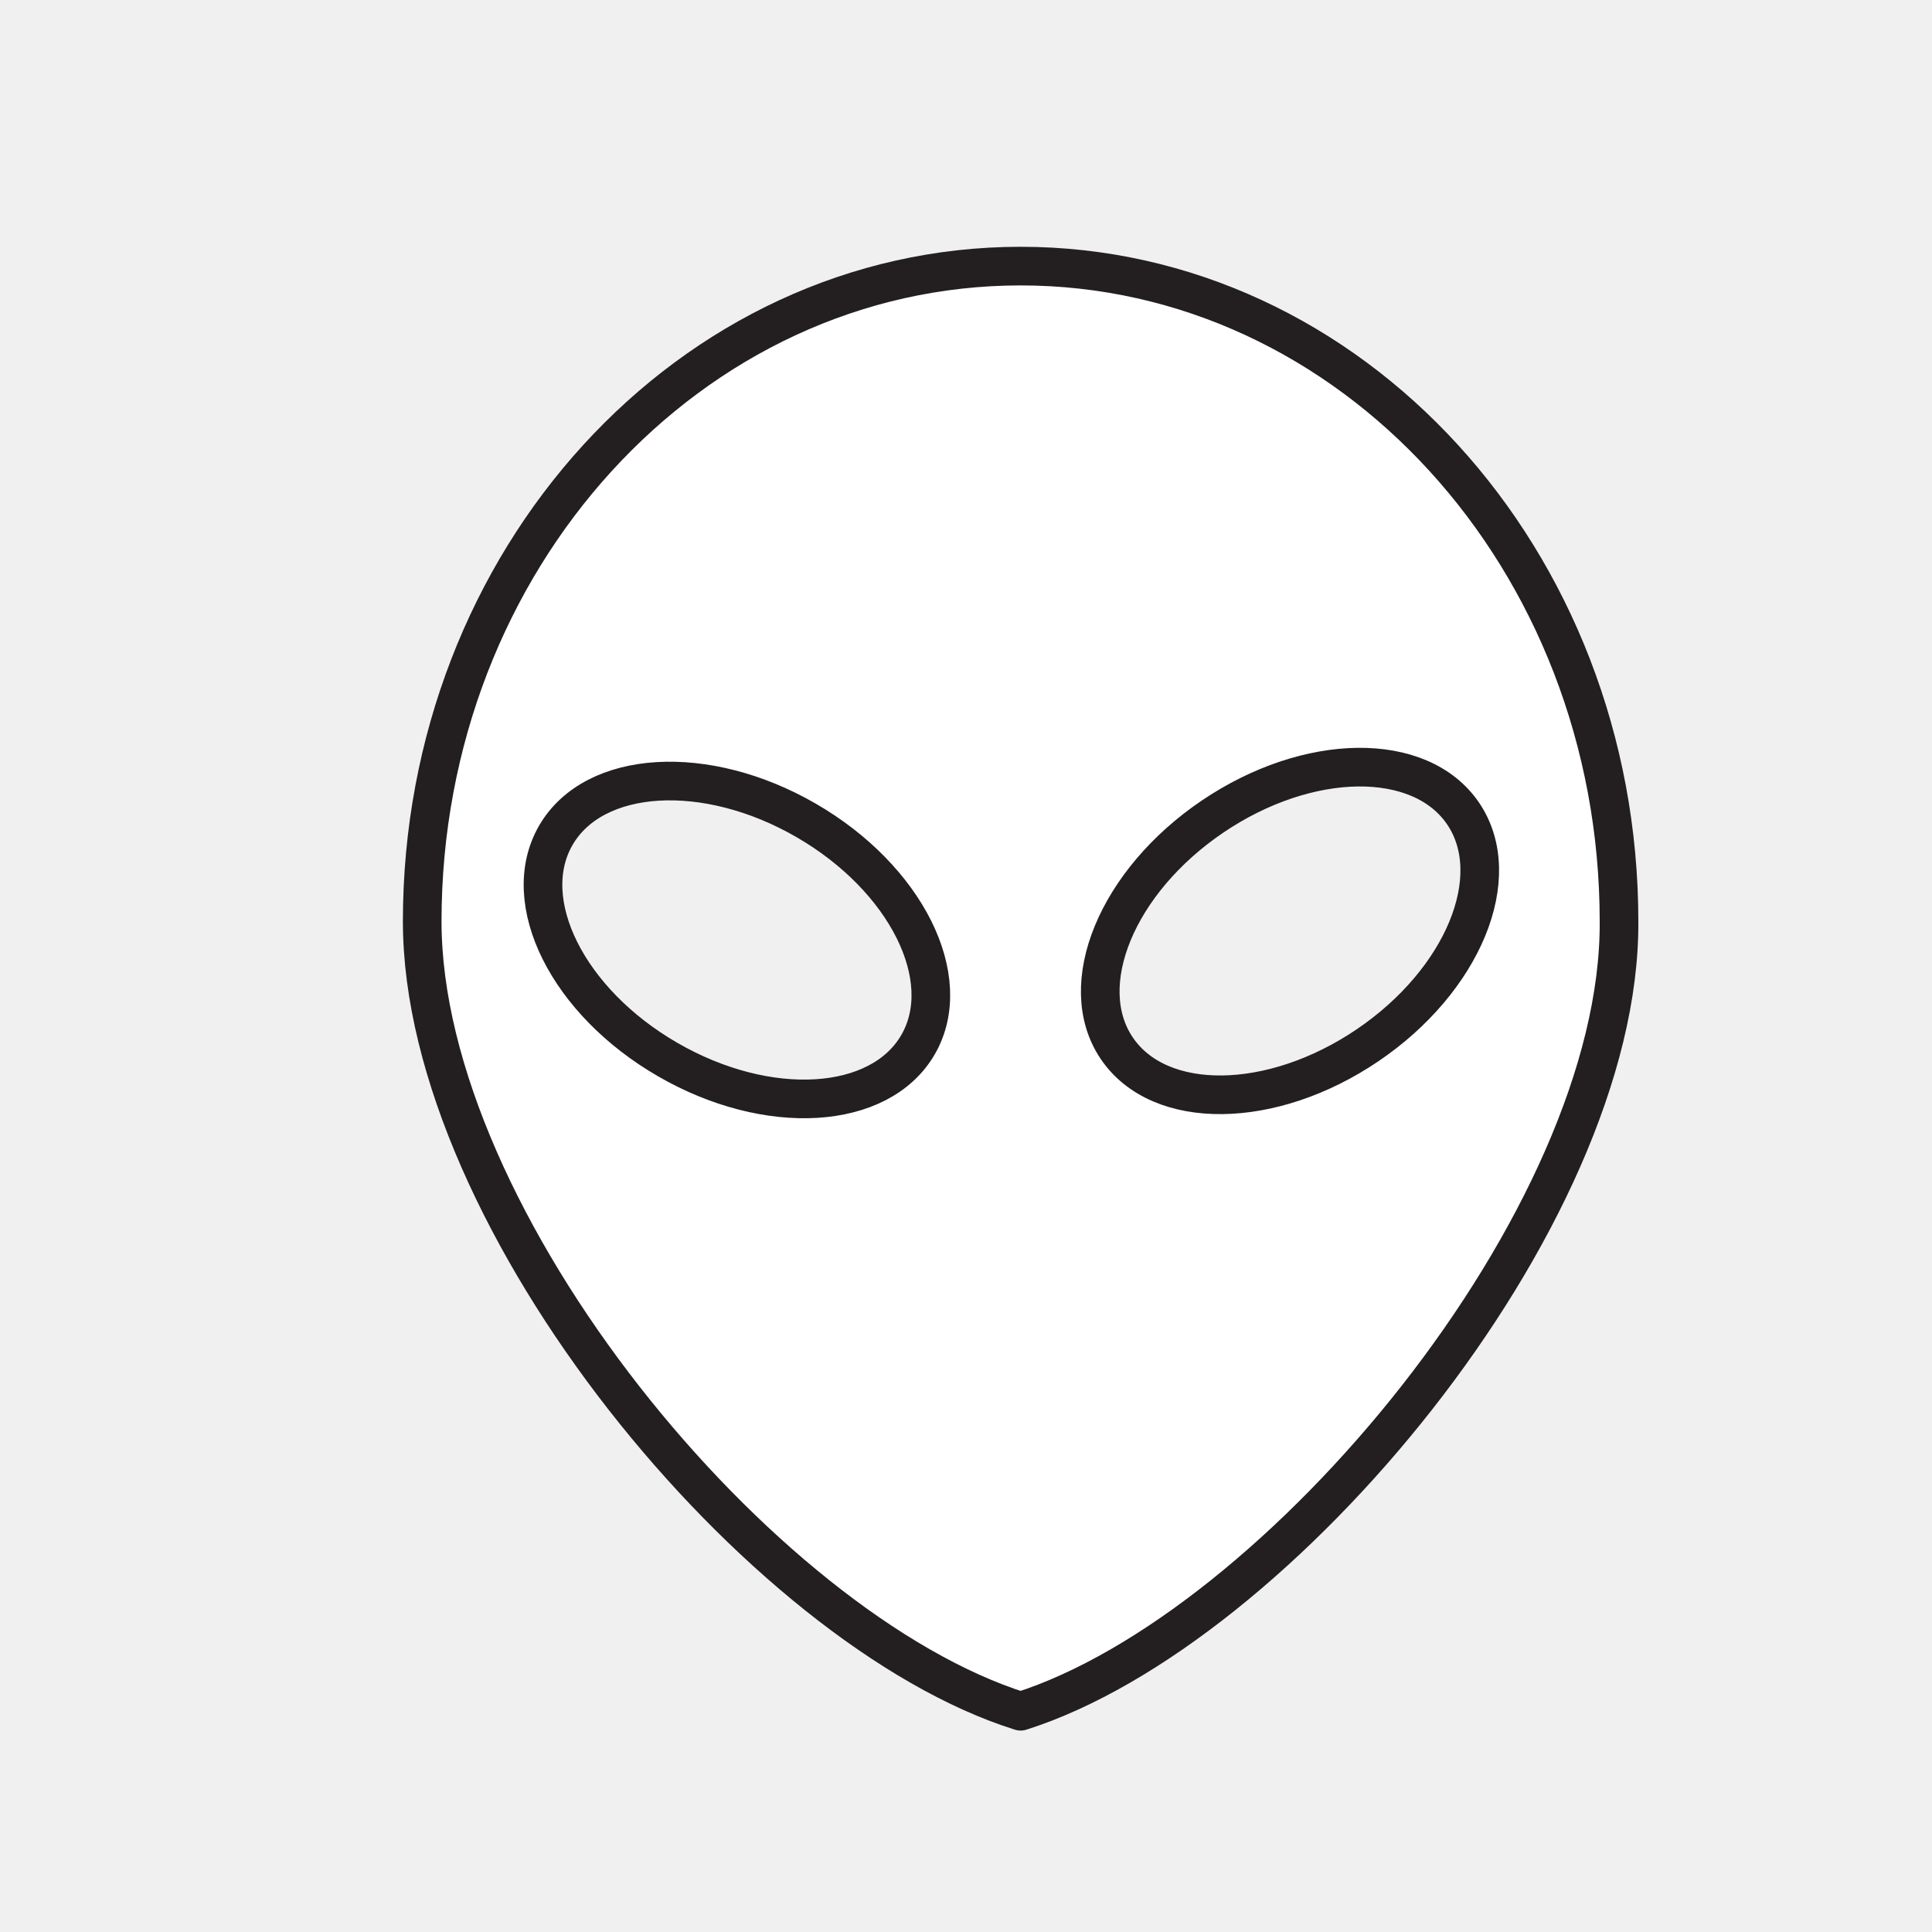
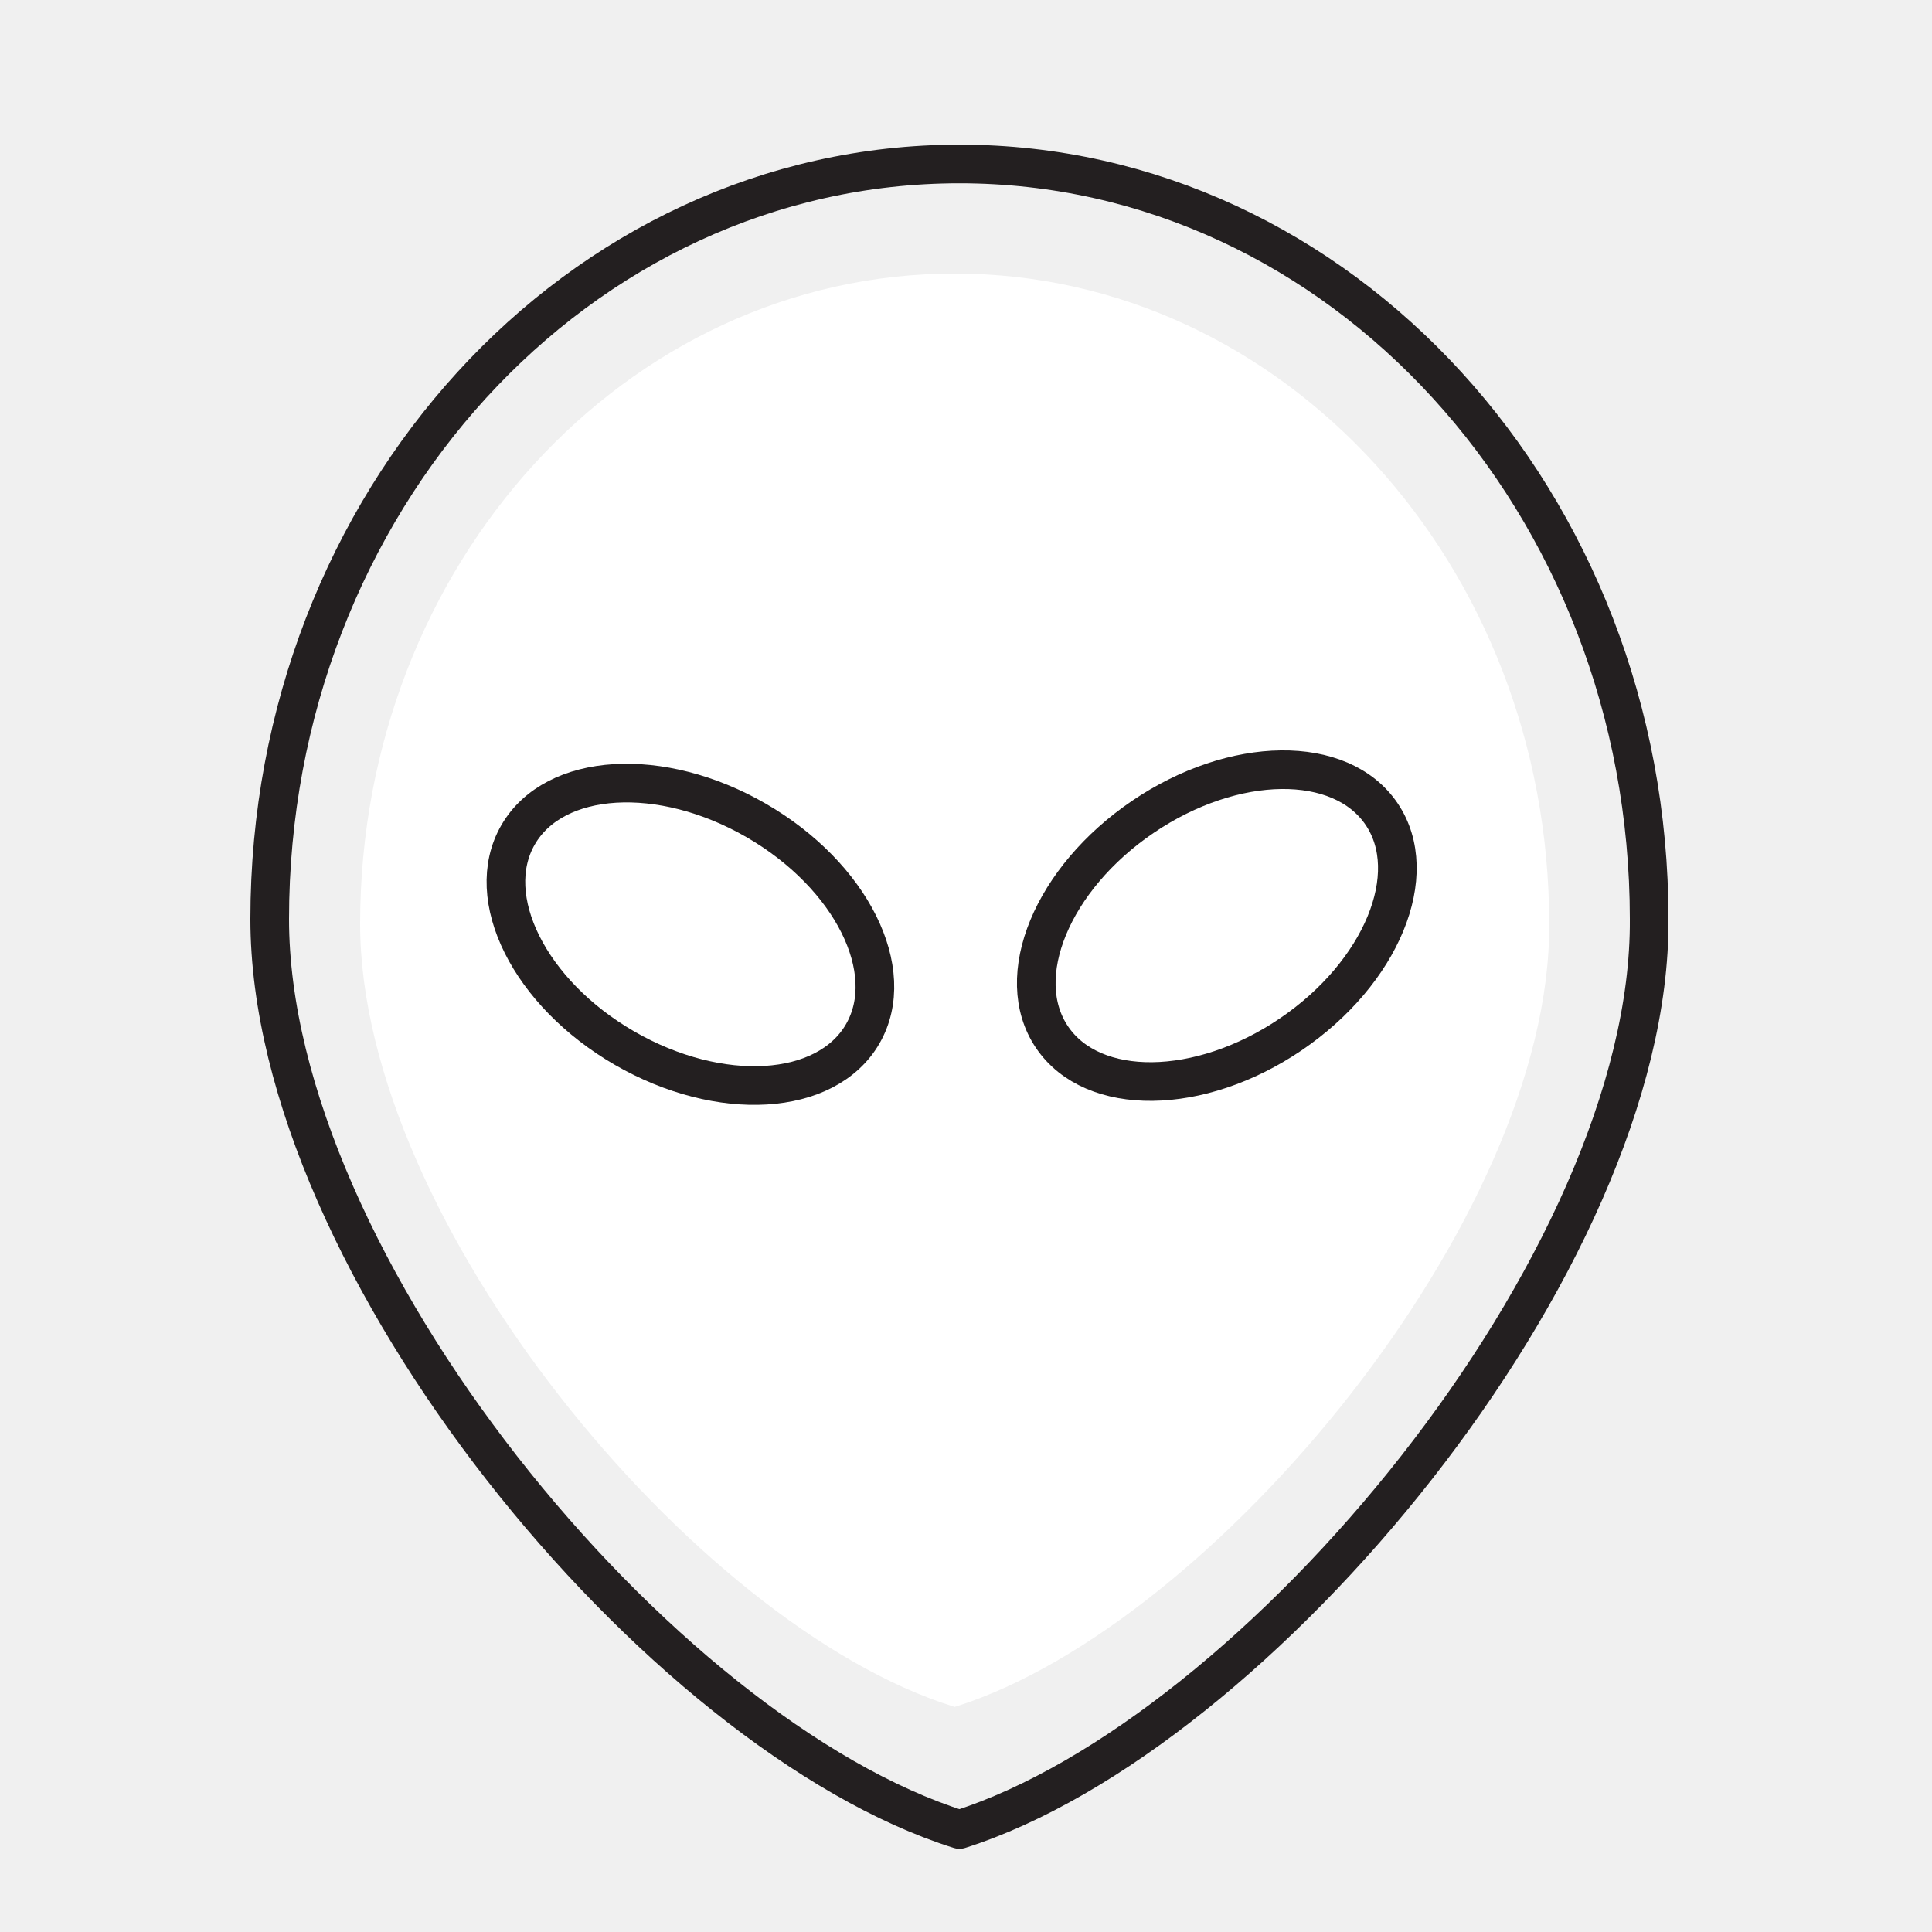
- <svg xmlns="http://www.w3.org/2000/svg" version="1.1" x="0px" y="0px" viewBox="0 0 150 150" style="enable-background:new 0 0 150 150;" xml:space="preserve">
+ <svg xmlns="http://www.w3.org/2000/svg" version="1.1" x="0px" y="0px" viewBox="0 0 150 150" style="enable-background:new 0 0 150 150;" xml:space="preserve" width="150" height="150">
  <style type="text/css">
	.st0{display:none;}
- 	.st1{display:inline;fill:#D81958;}
- 	.st2{fill:#FFFFFF;stroke:#231F20;stroke-width:3;stroke-linecap:round;stroke-linejoin:round;stroke-miterlimit:10;}
+ 	.st1{display:inline;fill:#FF0055;}
+ 	.st2{fill:none;stroke:#231F20;stroke-width:3;stroke-linecap:round;stroke-linejoin:round;stroke-miterlimit:10;}
+ 	.st3{fill:#FFFFFF;stroke:#FFFFFF;stroke-miterlimit:10;}
+ 	.st4{fill:none;stroke:#231F20;stroke-width:3;stroke-miterlimit:10;}
</style>
  <g id="Layer_2" class="st0">
-     <rect x="0.5" y="0.5" class="st1" width="150" height="149" />
+     <rect x="-2.42" y="-0.78" class="st1" width="150" height="150" />
  </g>
  <g id="Layer_1">
-     <path class="st2" d="M79.24,20.66c-25.66,0-46.46,22.78-46.46,50.87c0,23.24,26.25,54.97,46.46,61.33   c20.02-6.36,46.62-38.22,46.46-61.33C125.7,43.43,104.9,20.66,79.24,20.66z M71.28,81.1c-2.96,5.13-11.66,5.66-19.43,1.17   c-7.77-4.48-11.66-12.28-8.7-17.41c2.96-5.13,11.66-5.66,19.43-1.17C70.34,68.17,74.24,75.97,71.28,81.1z M106.17,81.16   c-7.43,5.03-16.14,5.13-19.46,0.23s0-12.96,7.43-17.99c7.43-5.03,16.14-5.13,19.46-0.23C116.92,68.07,113.6,76.13,106.17,81.16z" />
+     <path class="st2" d="M128.04,71.36c0.18,26.63-30.47,63.35-53.55,70.68c-23.3-7.33-53.55-43.9-53.55-70.68   c0-32.38,23.97-58.63,53.55-58.63S128.04,38.99,128.04,71.36z" />
+     <path class="st3" d="M119.78,71.73c0.15,22.71-25.98,54.02-45.66,60.27c-19.87-6.25-45.66-37.43-45.66-60.27   c0-27.61,20.44-49.99,45.66-49.99S119.78,44.13,119.78,71.73z" />
+     <ellipse transform="matrix(0.5 -0.866 0.866 0.5 -36.0168 82.6875)" class="st4" cx="53.6" cy="72.54" rx="10.21" ry="15.45" />
+     <ellipse transform="matrix(0.8279 -0.5609 0.5609 0.8279 -24.0504 65.3512)" class="st4" cx="94.47" cy="71.87" rx="15.45" ry="10.21" />
  </g>
</svg>
